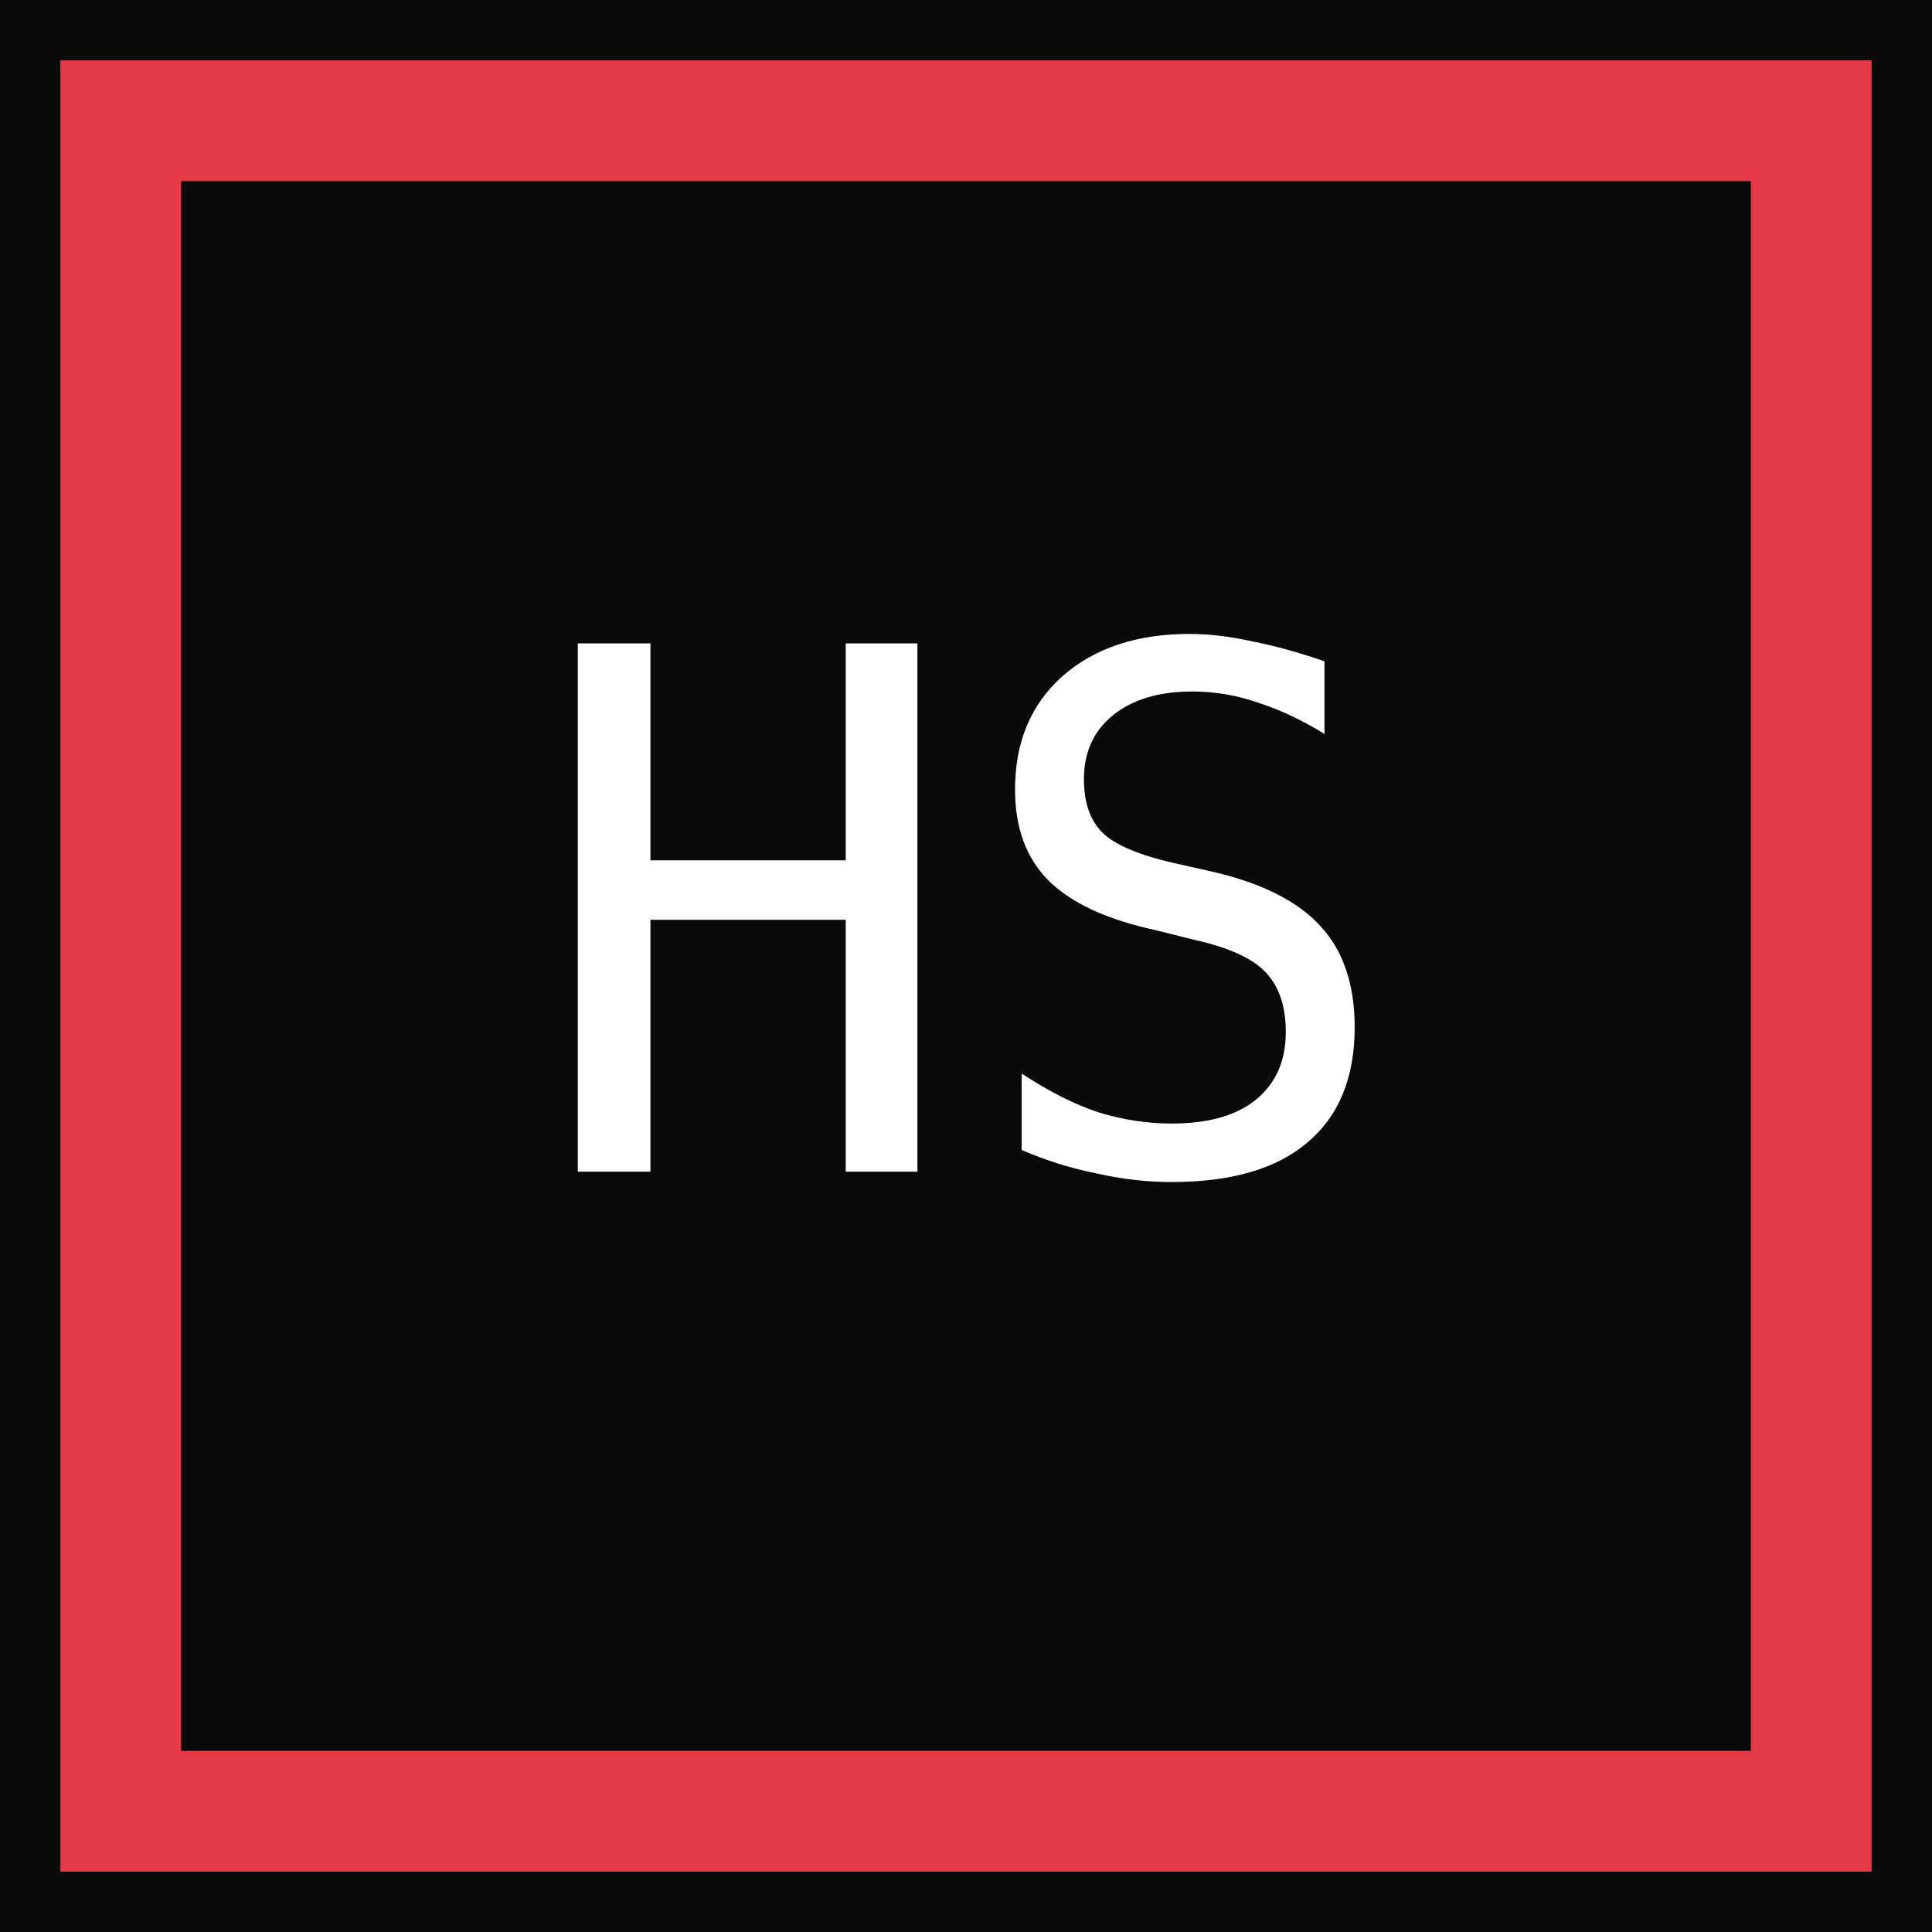
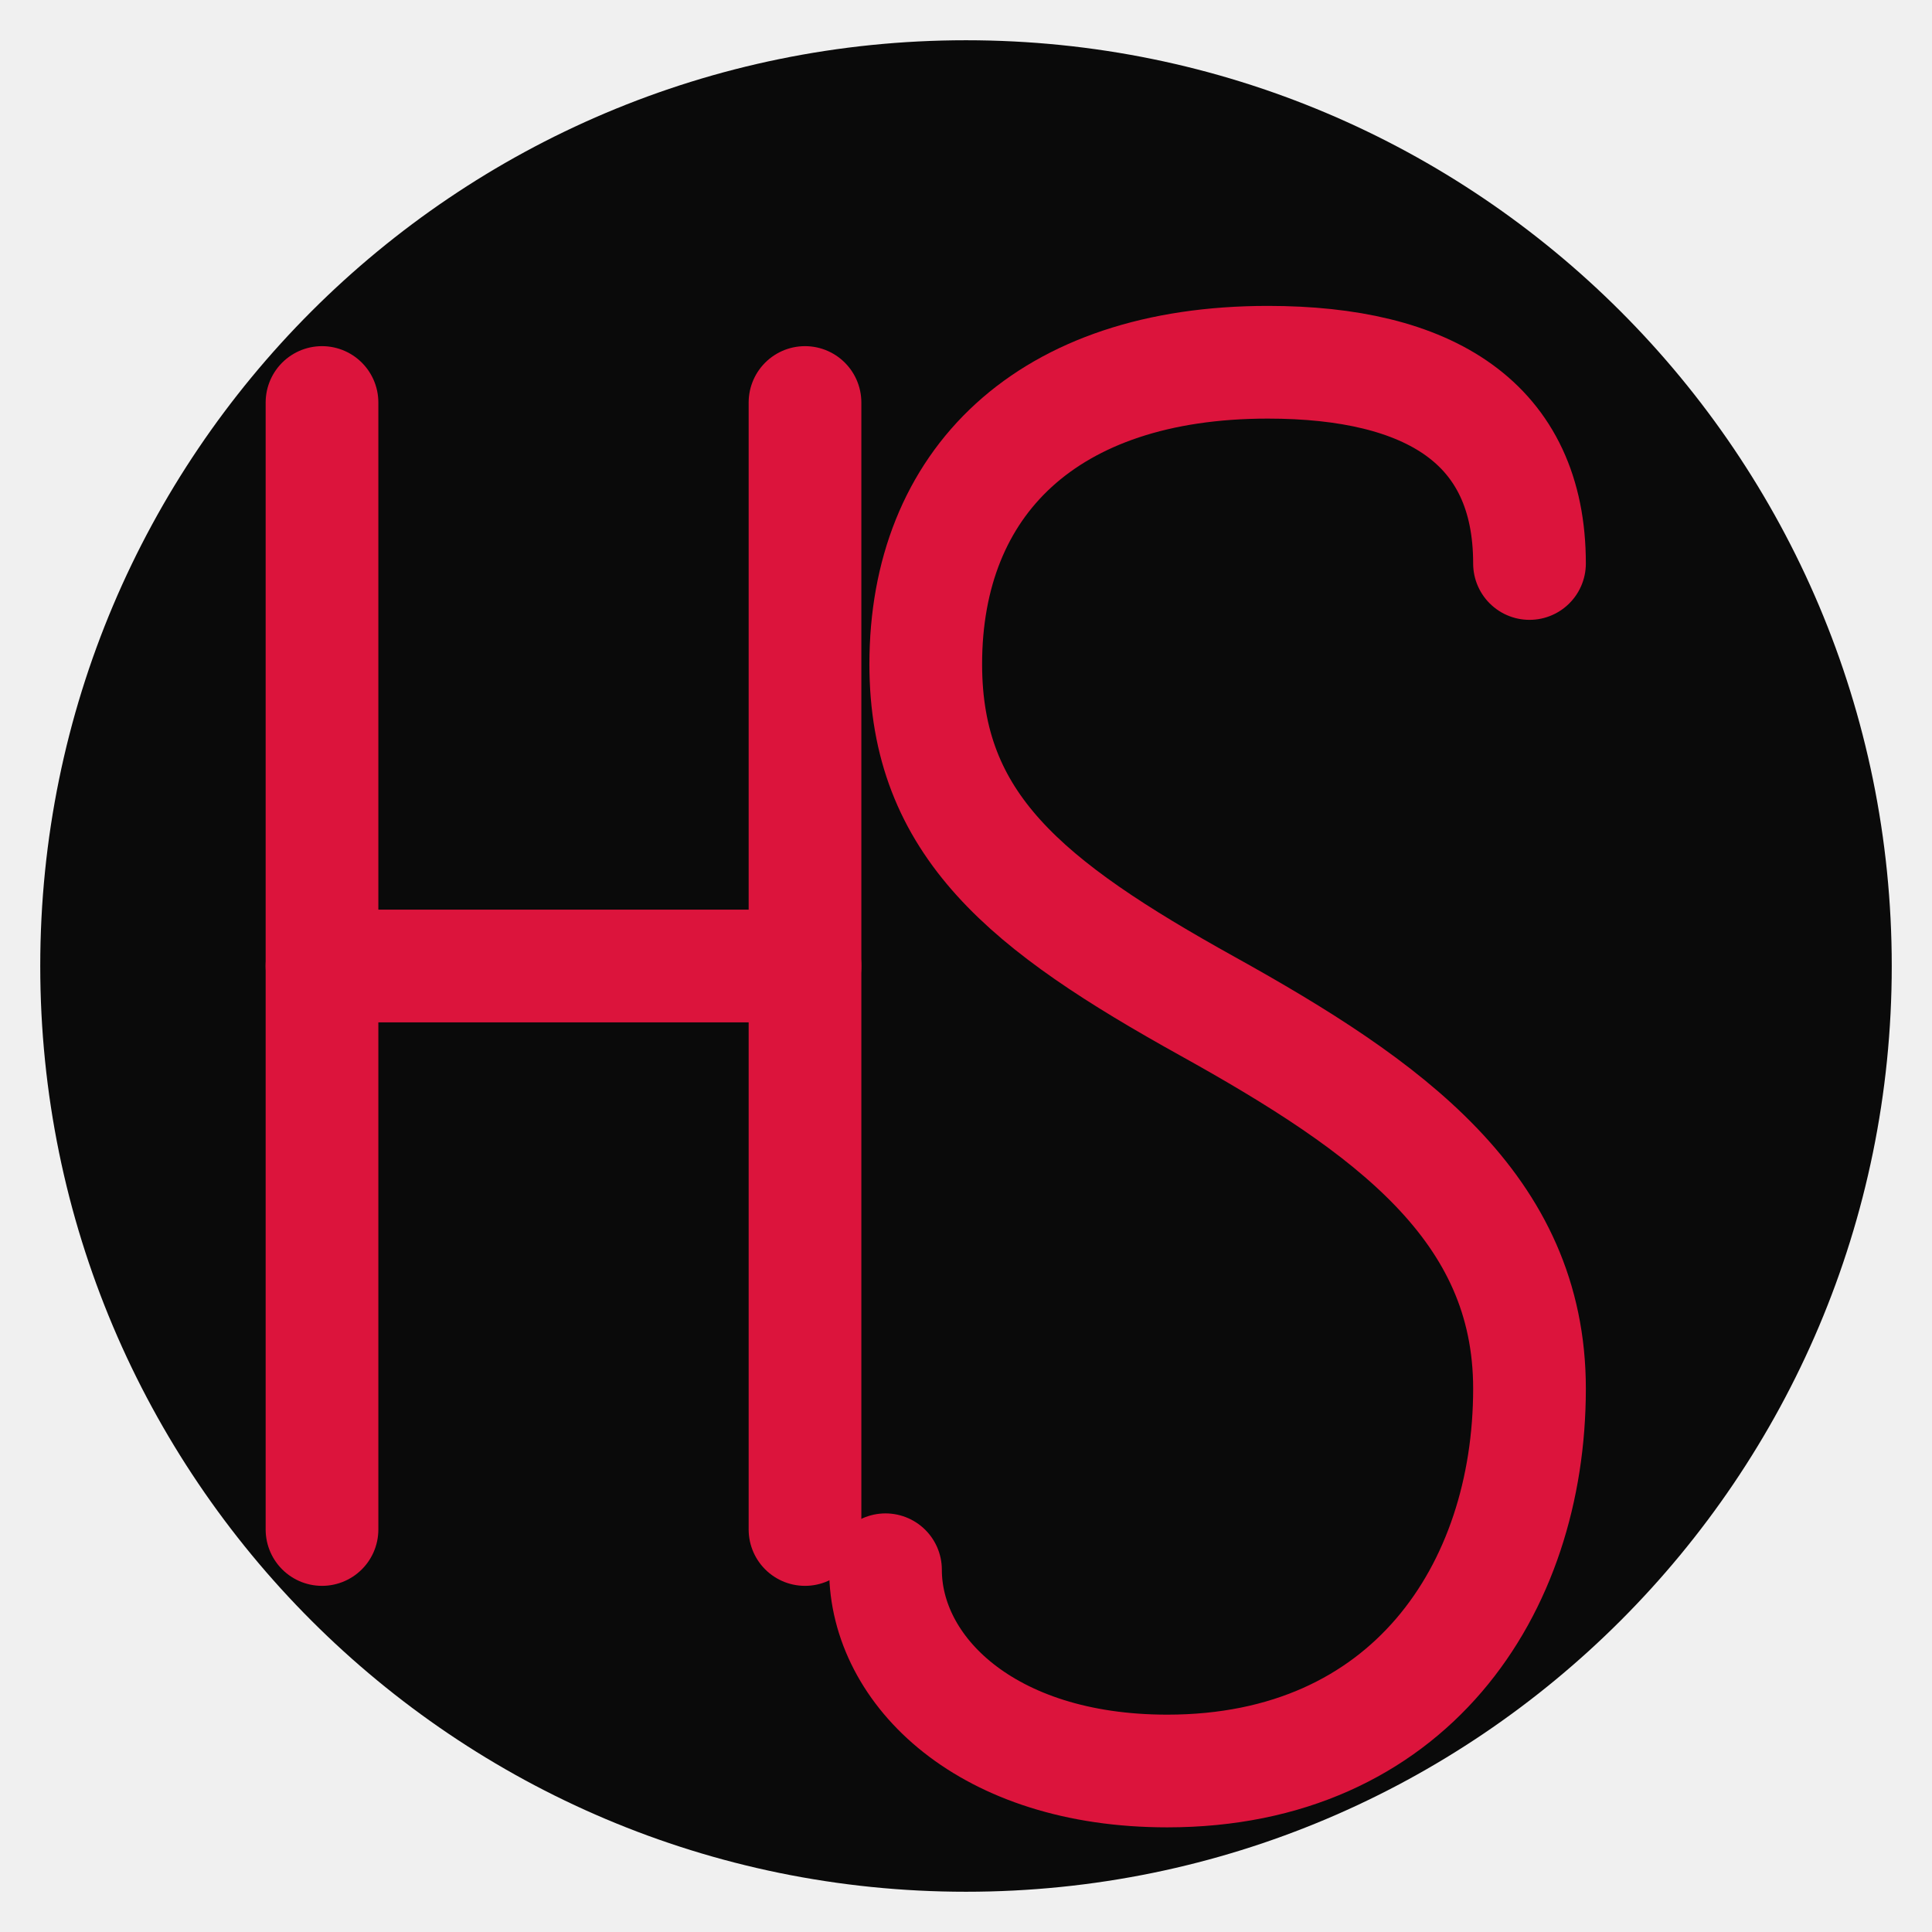
- <svg xmlns="http://www.w3.org/2000/svg" width="32" height="32" viewBox="0 0 32 32">
-   <rect width="32" height="32" fill="#0a0a0a" />
-   <rect x="2" y="2" width="28" height="28" stroke="#e63946" stroke-width="2" fill="none" />
-   <text x="50%" y="50%" fill="#ffffff" font-family="monospace" font-size="12" text-anchor="middle" dominant-baseline="middle">HS</text>
+ <svg xmlns="http://www.w3.org/2000/svg" viewBox="0 0 48 48" fill="none">
+   <circle cx="24" cy="24" r="23" fill="#0a0a0a" />
+   <path d="M 8 10 L 8 38" stroke="#dc143c" stroke-width="2.8" stroke-linecap="round" stroke-linejoin="round" />
+   <path d="M 20 10 L 20 38" stroke="#dc143c" stroke-width="2.8" stroke-linecap="round" stroke-linejoin="round" />
+   <path d="M 8 24 L 20 24" stroke="#dc143c" stroke-width="2.8" stroke-linecap="round" stroke-linejoin="round" />
+   <path d="M 38 14 C 38 10.5 35.5 9 31.5 9 C 26 9 23 12 23 16.5 C 23 20.5 25.5 22.5 30 25 C 34.5 27.5 38 30 38 34.5 C 38 39.5 35 44 29 44 C 24.5 44 22 41.5 22 39" stroke="#dc143c" stroke-width="2.8" stroke-linecap="round" stroke-linejoin="round" />
</svg>
